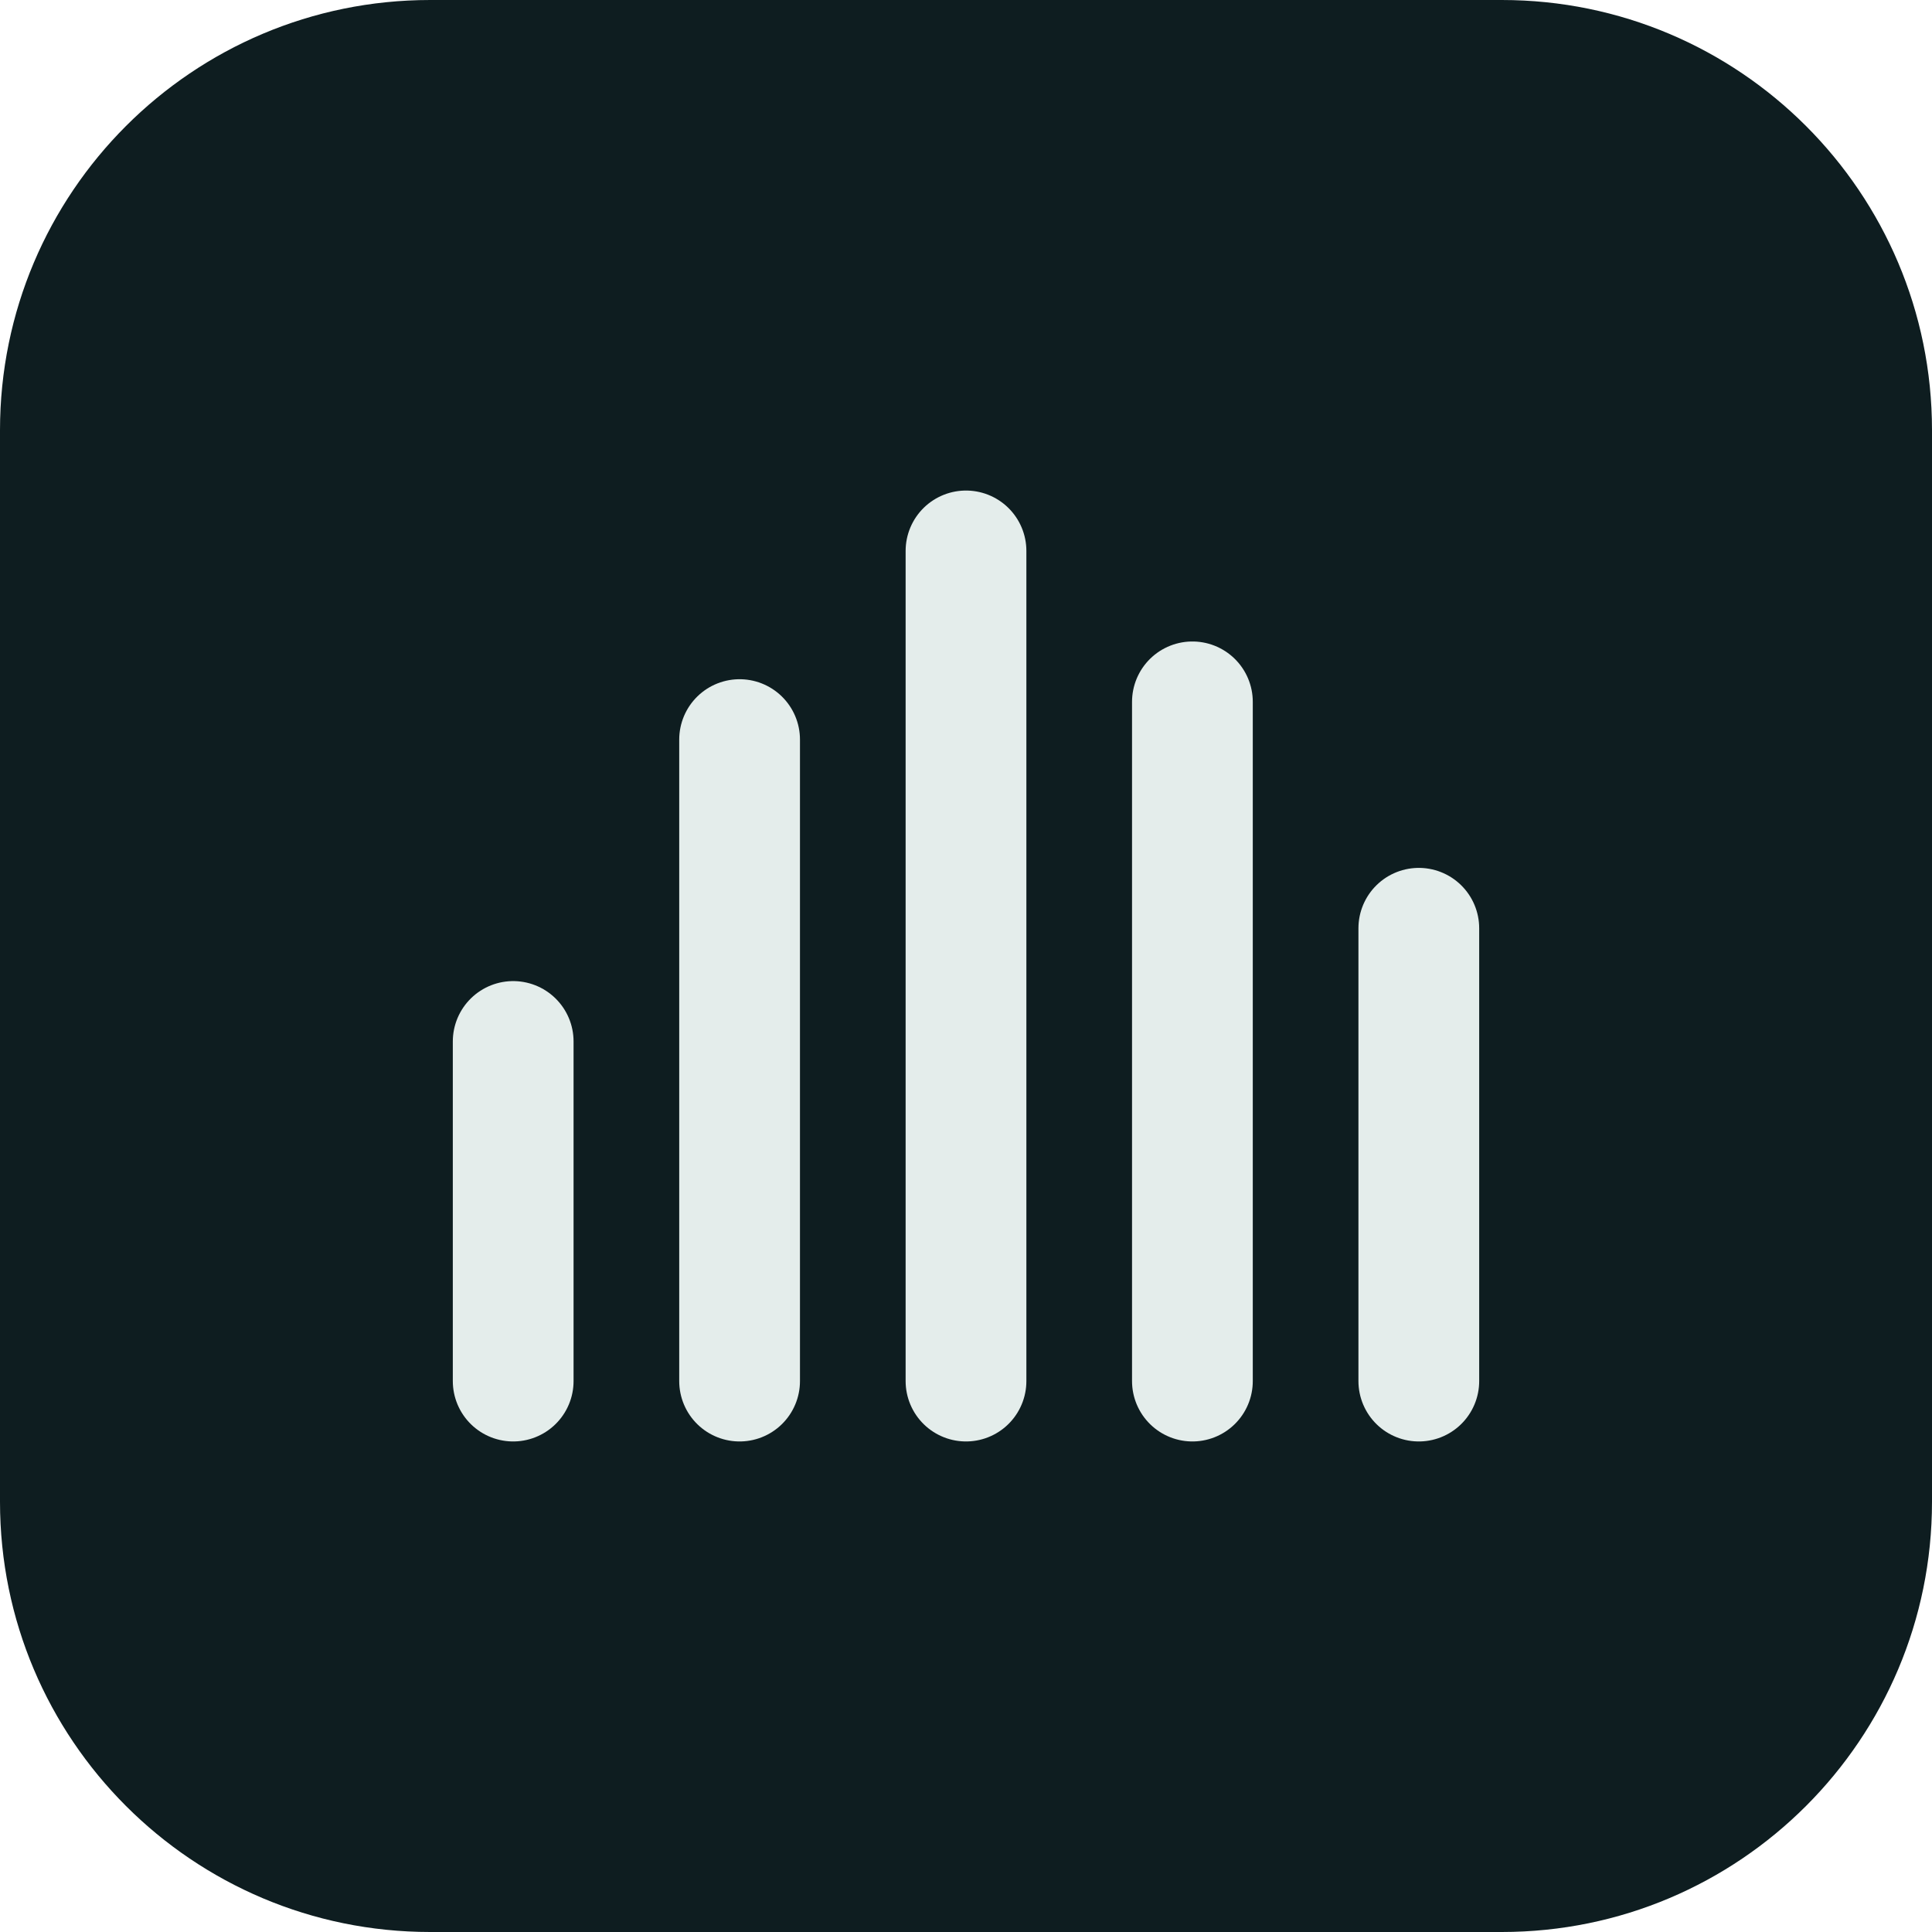
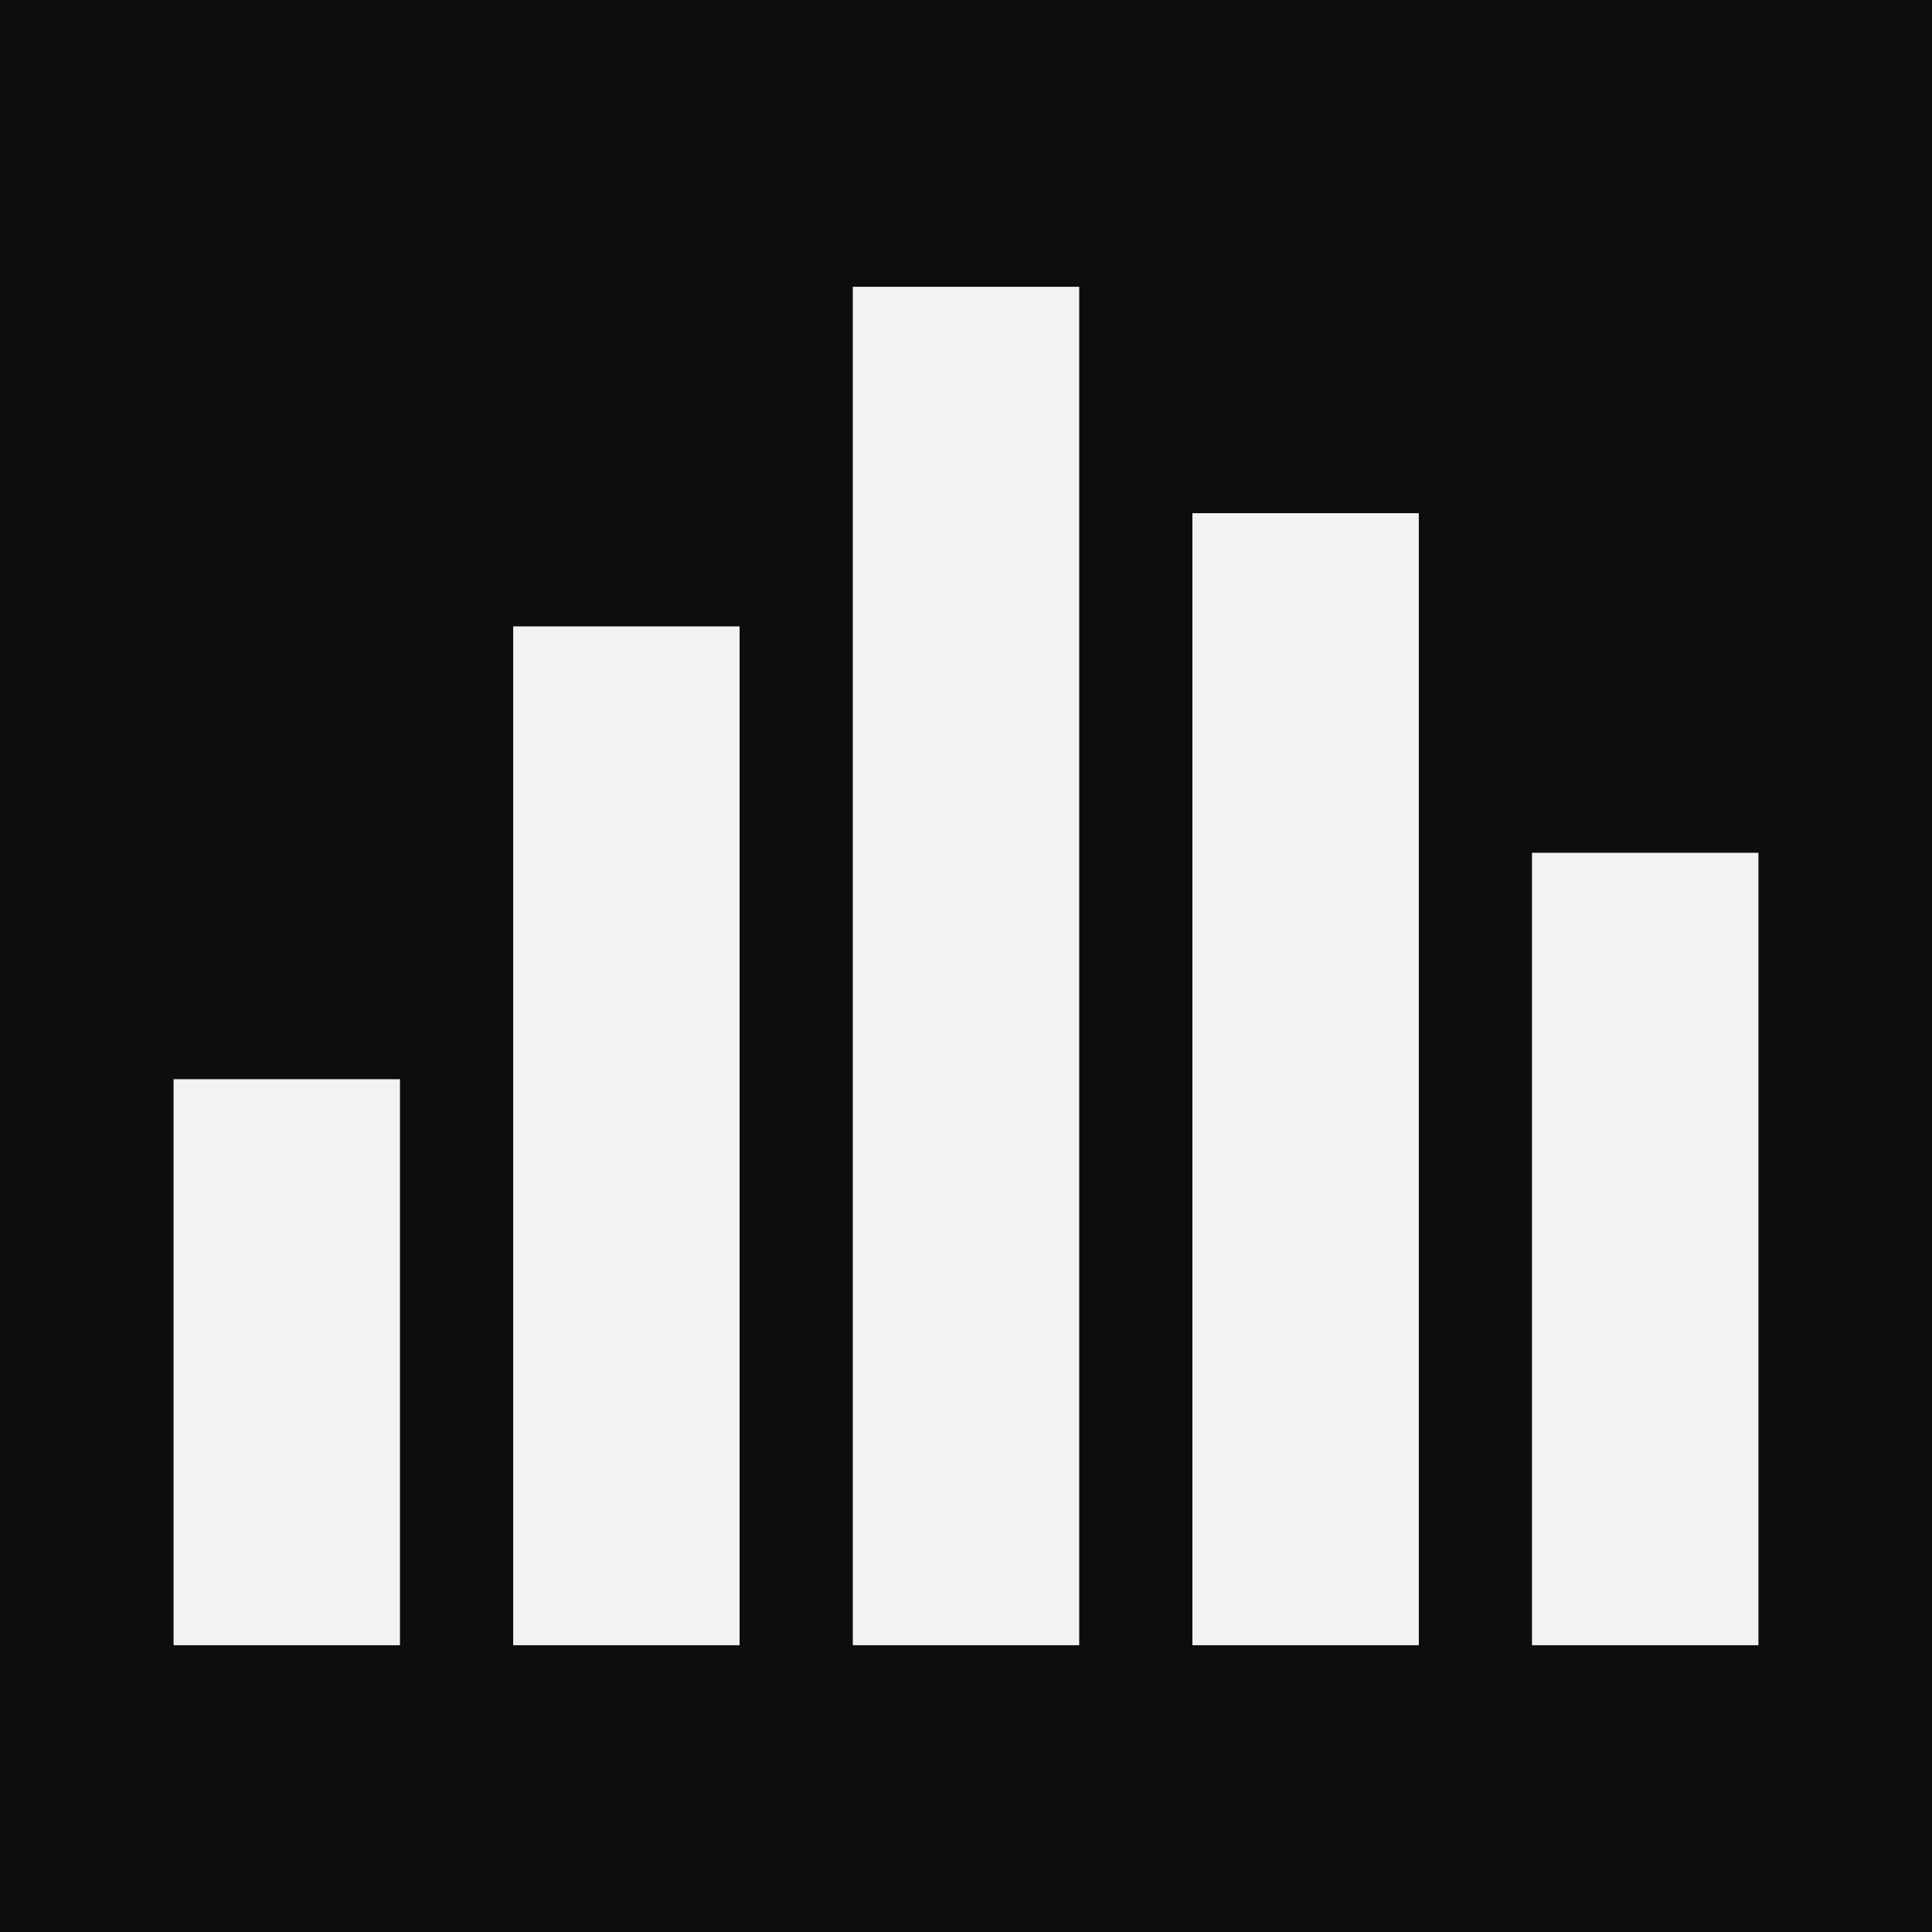
<svg xmlns="http://www.w3.org/2000/svg" viewBox="0 0 512 512" width="512" height="512">
-   <rect width="512" height="512" rx="114" fill="#0E1D20" />
-   <g transform="translate(96 96) scale(10)" fill="none" stroke="#E4EDEB" stroke-width="3.2" stroke-linecap="round">
-     <path d="M4 18V27" />
-     <path d="M10 10V27" />
-     <path d="M16 5V27" />
-     <path d="M22 9V27" />
-     <path d="M28 15V27" />
+   <rect width="512" height="512" fill="#0D0D0D" />
+   <g transform="translate(16 16) scale(15)" fill="#F2F2F2">
+     <rect x="2" y="18" width="4" height="10" />
+     <rect x="8" y="10" width="4" height="18" />
+     <rect x="14" y="4" width="4" height="24" />
+     <rect x="20" y="8" width="4" height="20" />
+     <rect x="26" y="14" width="4" height="14" />
  </g>
</svg>
